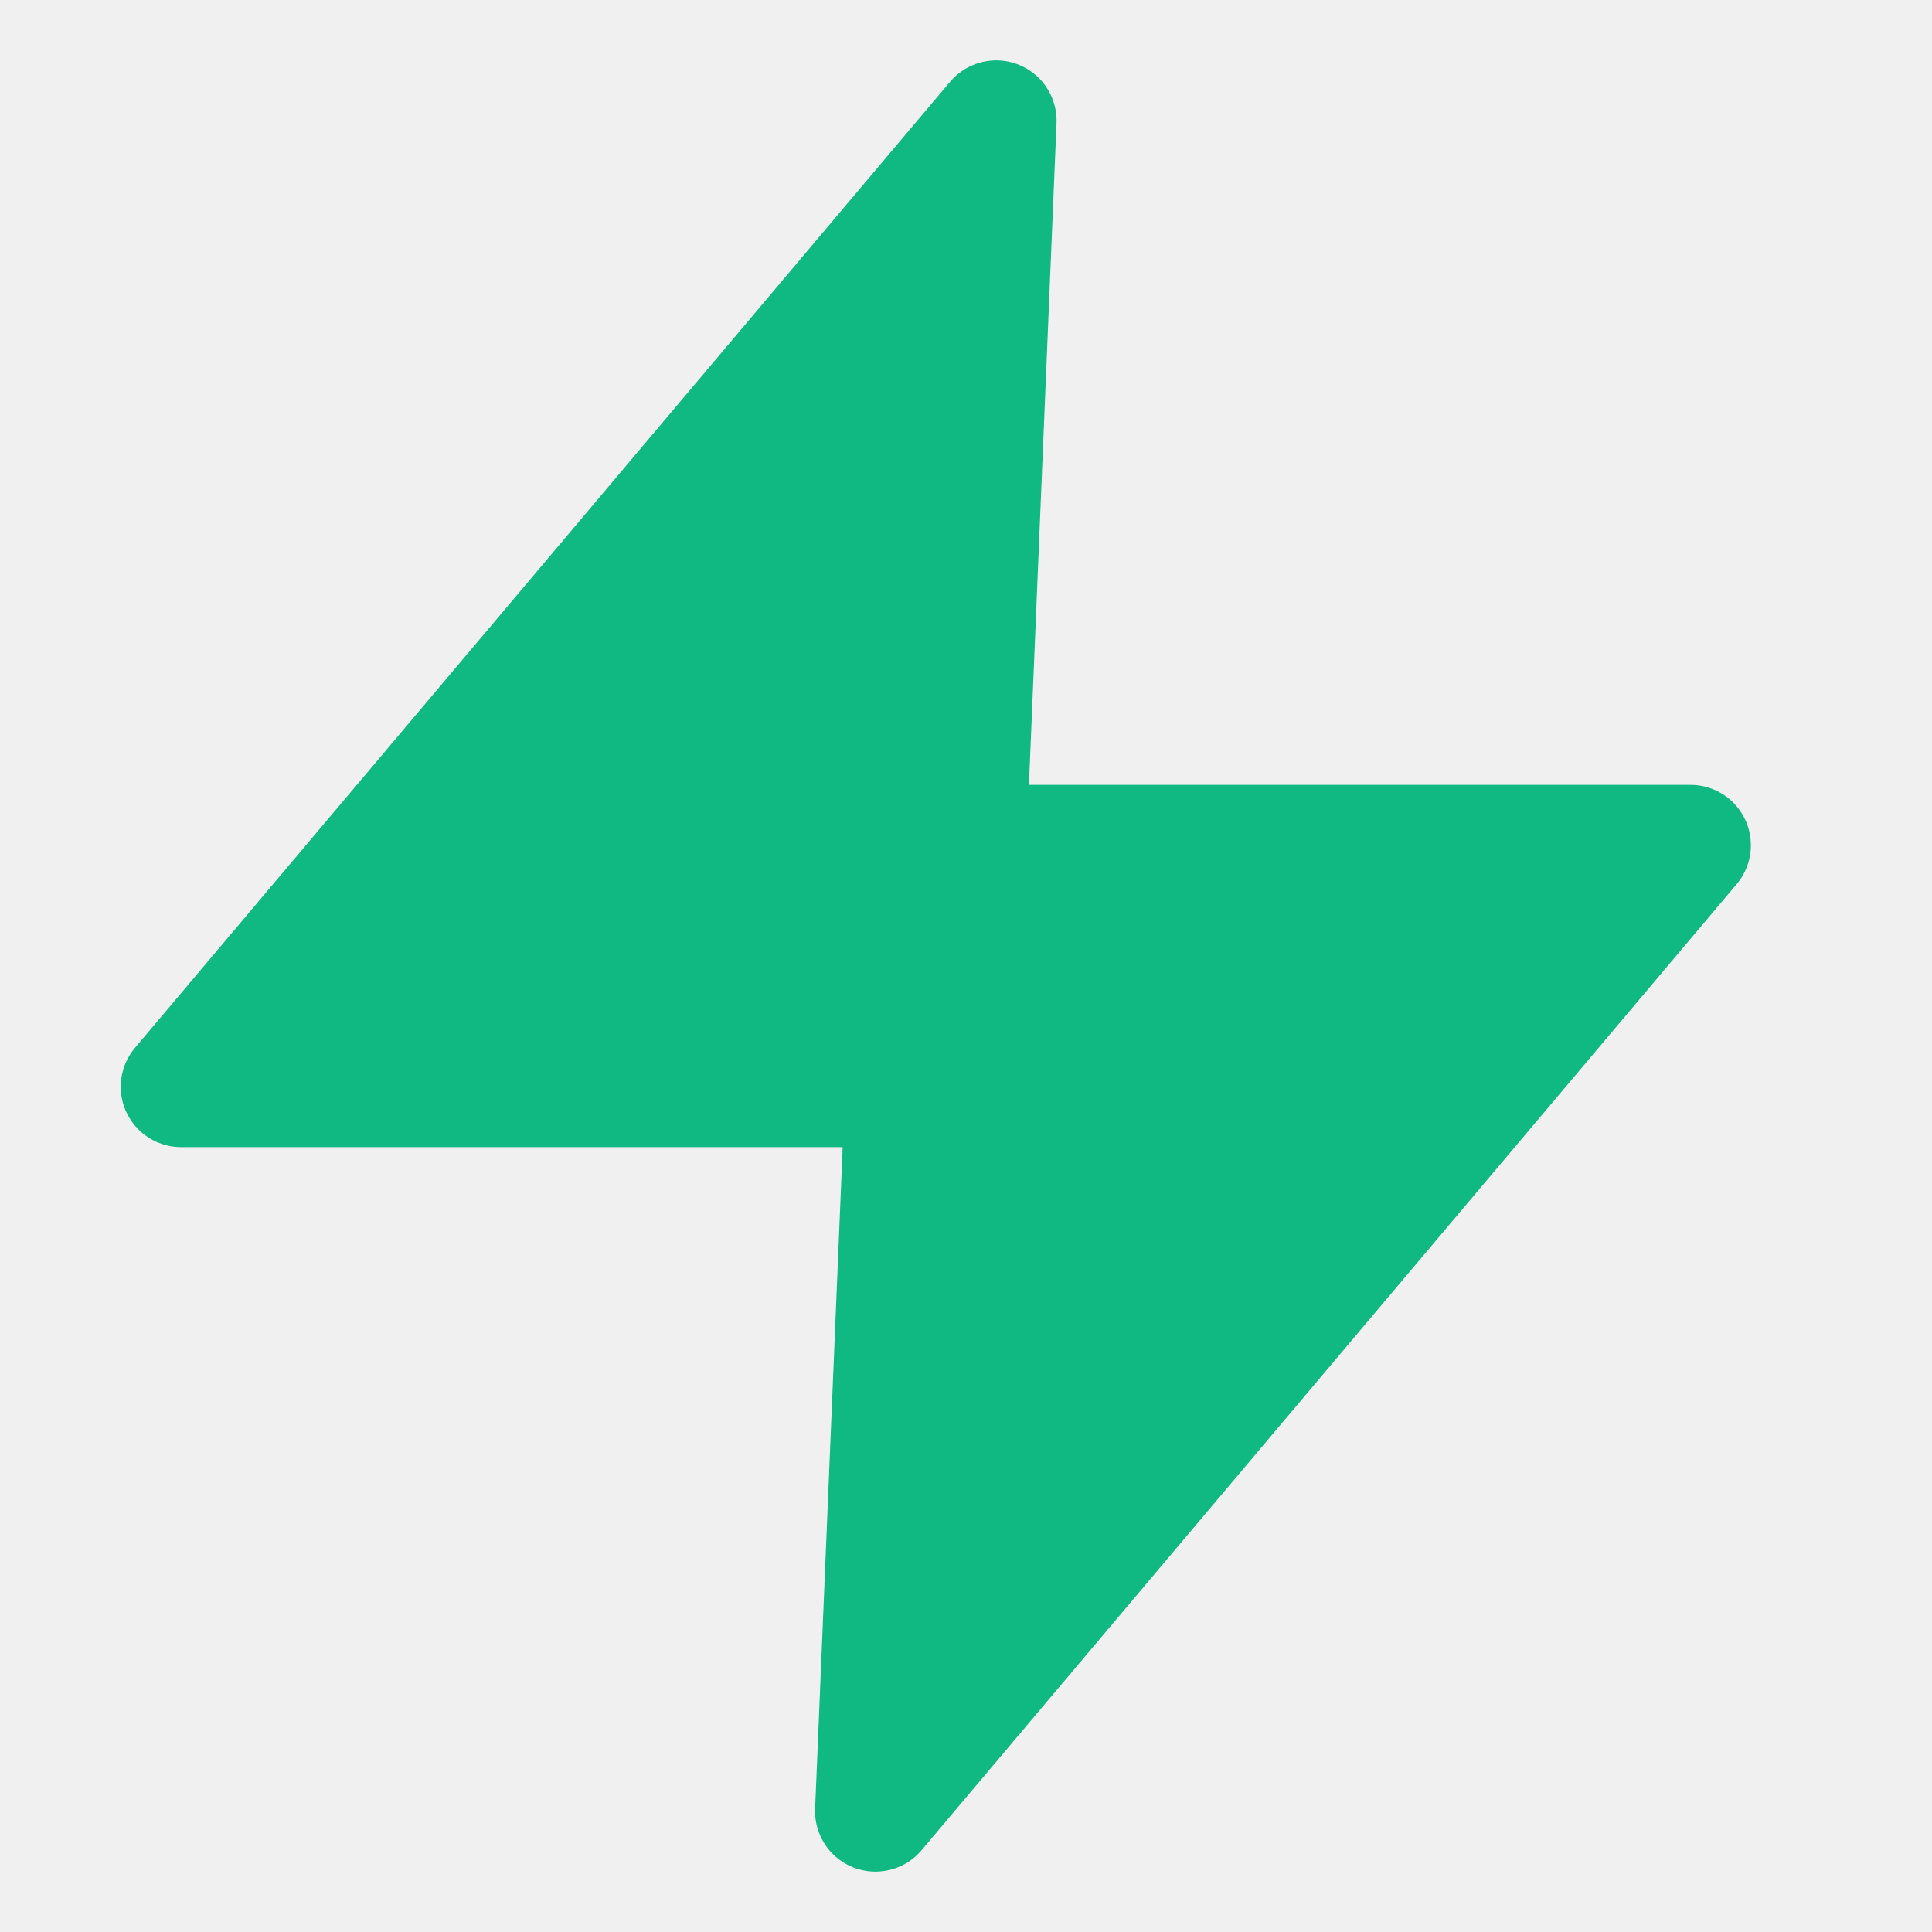
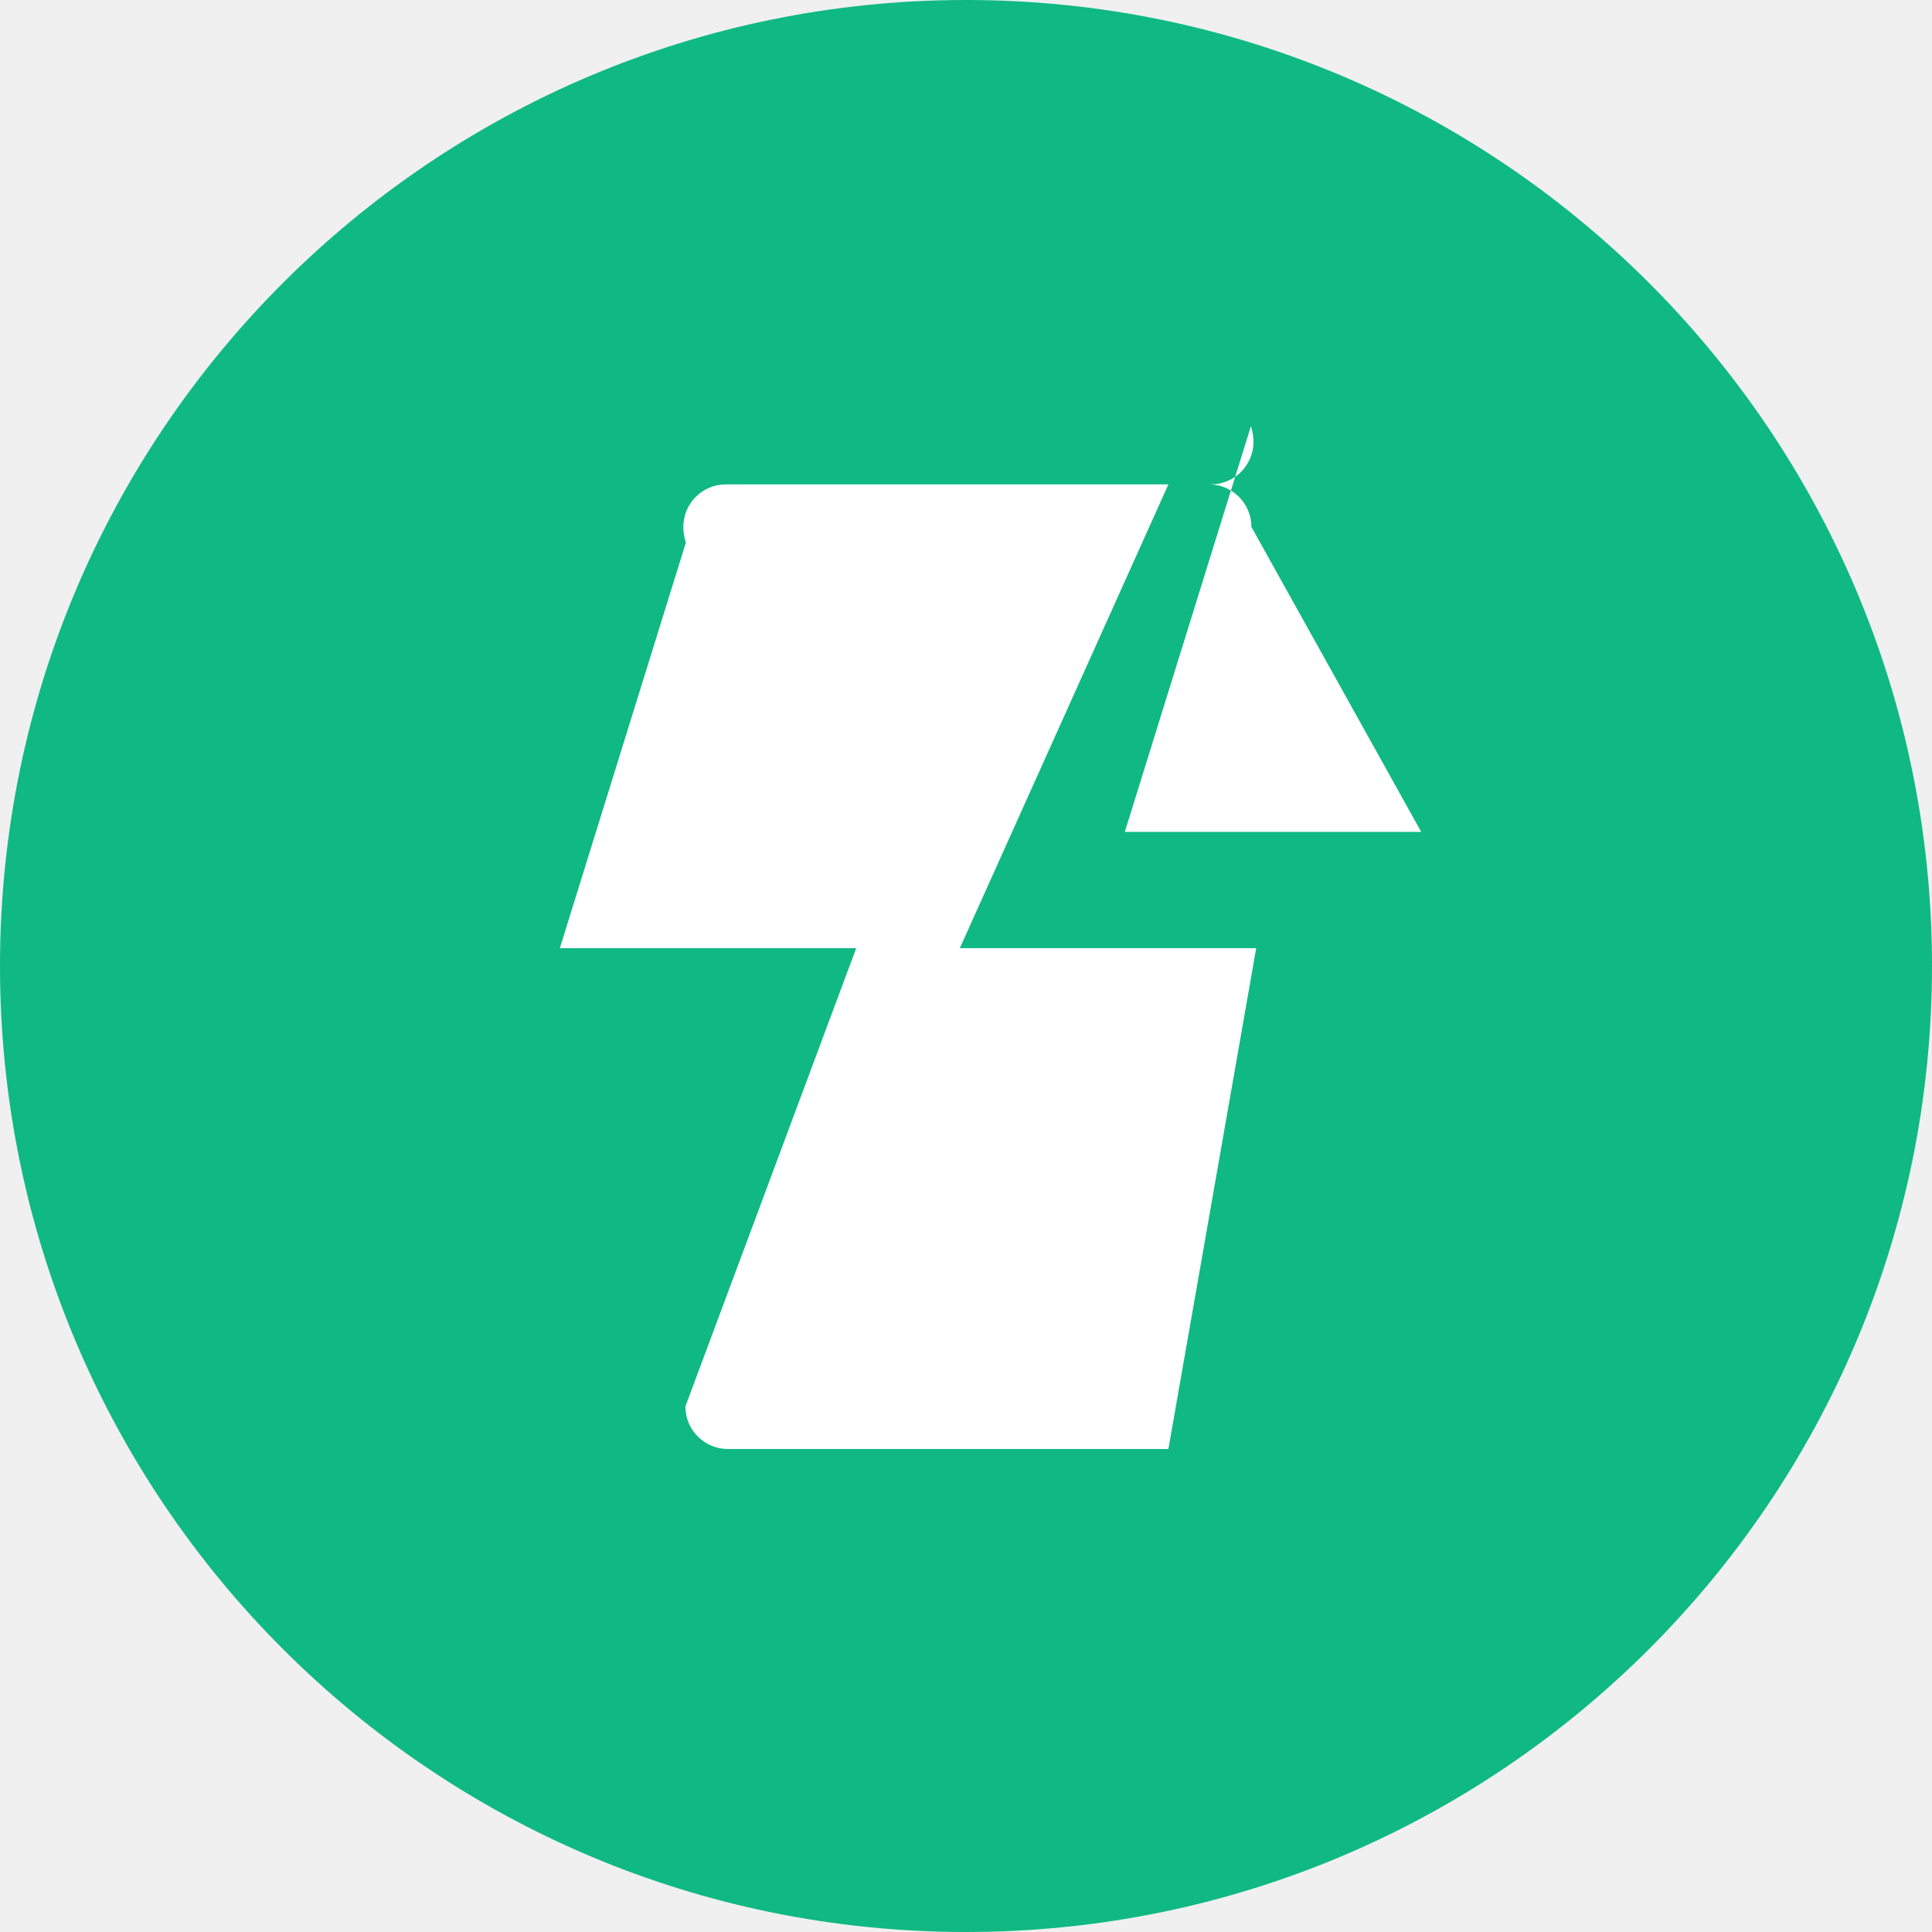
- <svg xmlns="http://www.w3.org/2000/svg" width="32" height="32" viewBox="0 0 32 32" fill="none">
-   <path d="M16.5 2L3 18H15L14.5 30L28 14H16L16.5 2Z" fill="#10B981" stroke="#10B981" stroke-width="2" stroke-linecap="round" stroke-linejoin="round" />
+ <svg xmlns="http://www.w3.org/2000/svg" width="512" height="512" viewBox="0 0 512 512" fill="none">
+   <rect width="512" height="512" rx="256" fill="#10B981" />
+   <path d="M331.636 139.636C331.636 133.409 326.591 128.364 320.364 128.364H203.636L180.364 261.091H258.909L203.636 384H214.909C221.136 384 226.182 378.955 226.182 372.727C226.182 371.318 225.955 369.909 225.5 368.591L258.909 261.091H180.364L203.636 128.364H192.364C186.136 128.364 181.091 133.409 181.091 139.636C181.091 141.045 181.318 142.455 181.773 143.773L148.364 251.273H226.909L181.636 372.727C181.636 378.955 186.682 384 192.909 384H309.636L332.909 251.273H254.364L309.636 128.364H320.909C327.136 128.364 332.182 123.318 332.182 117.091C332.182 115.682 331.955 114.273 331.5 112.955L298.091 220.455H376.636L331.636 139.636Z" fill="white" />
</svg>
